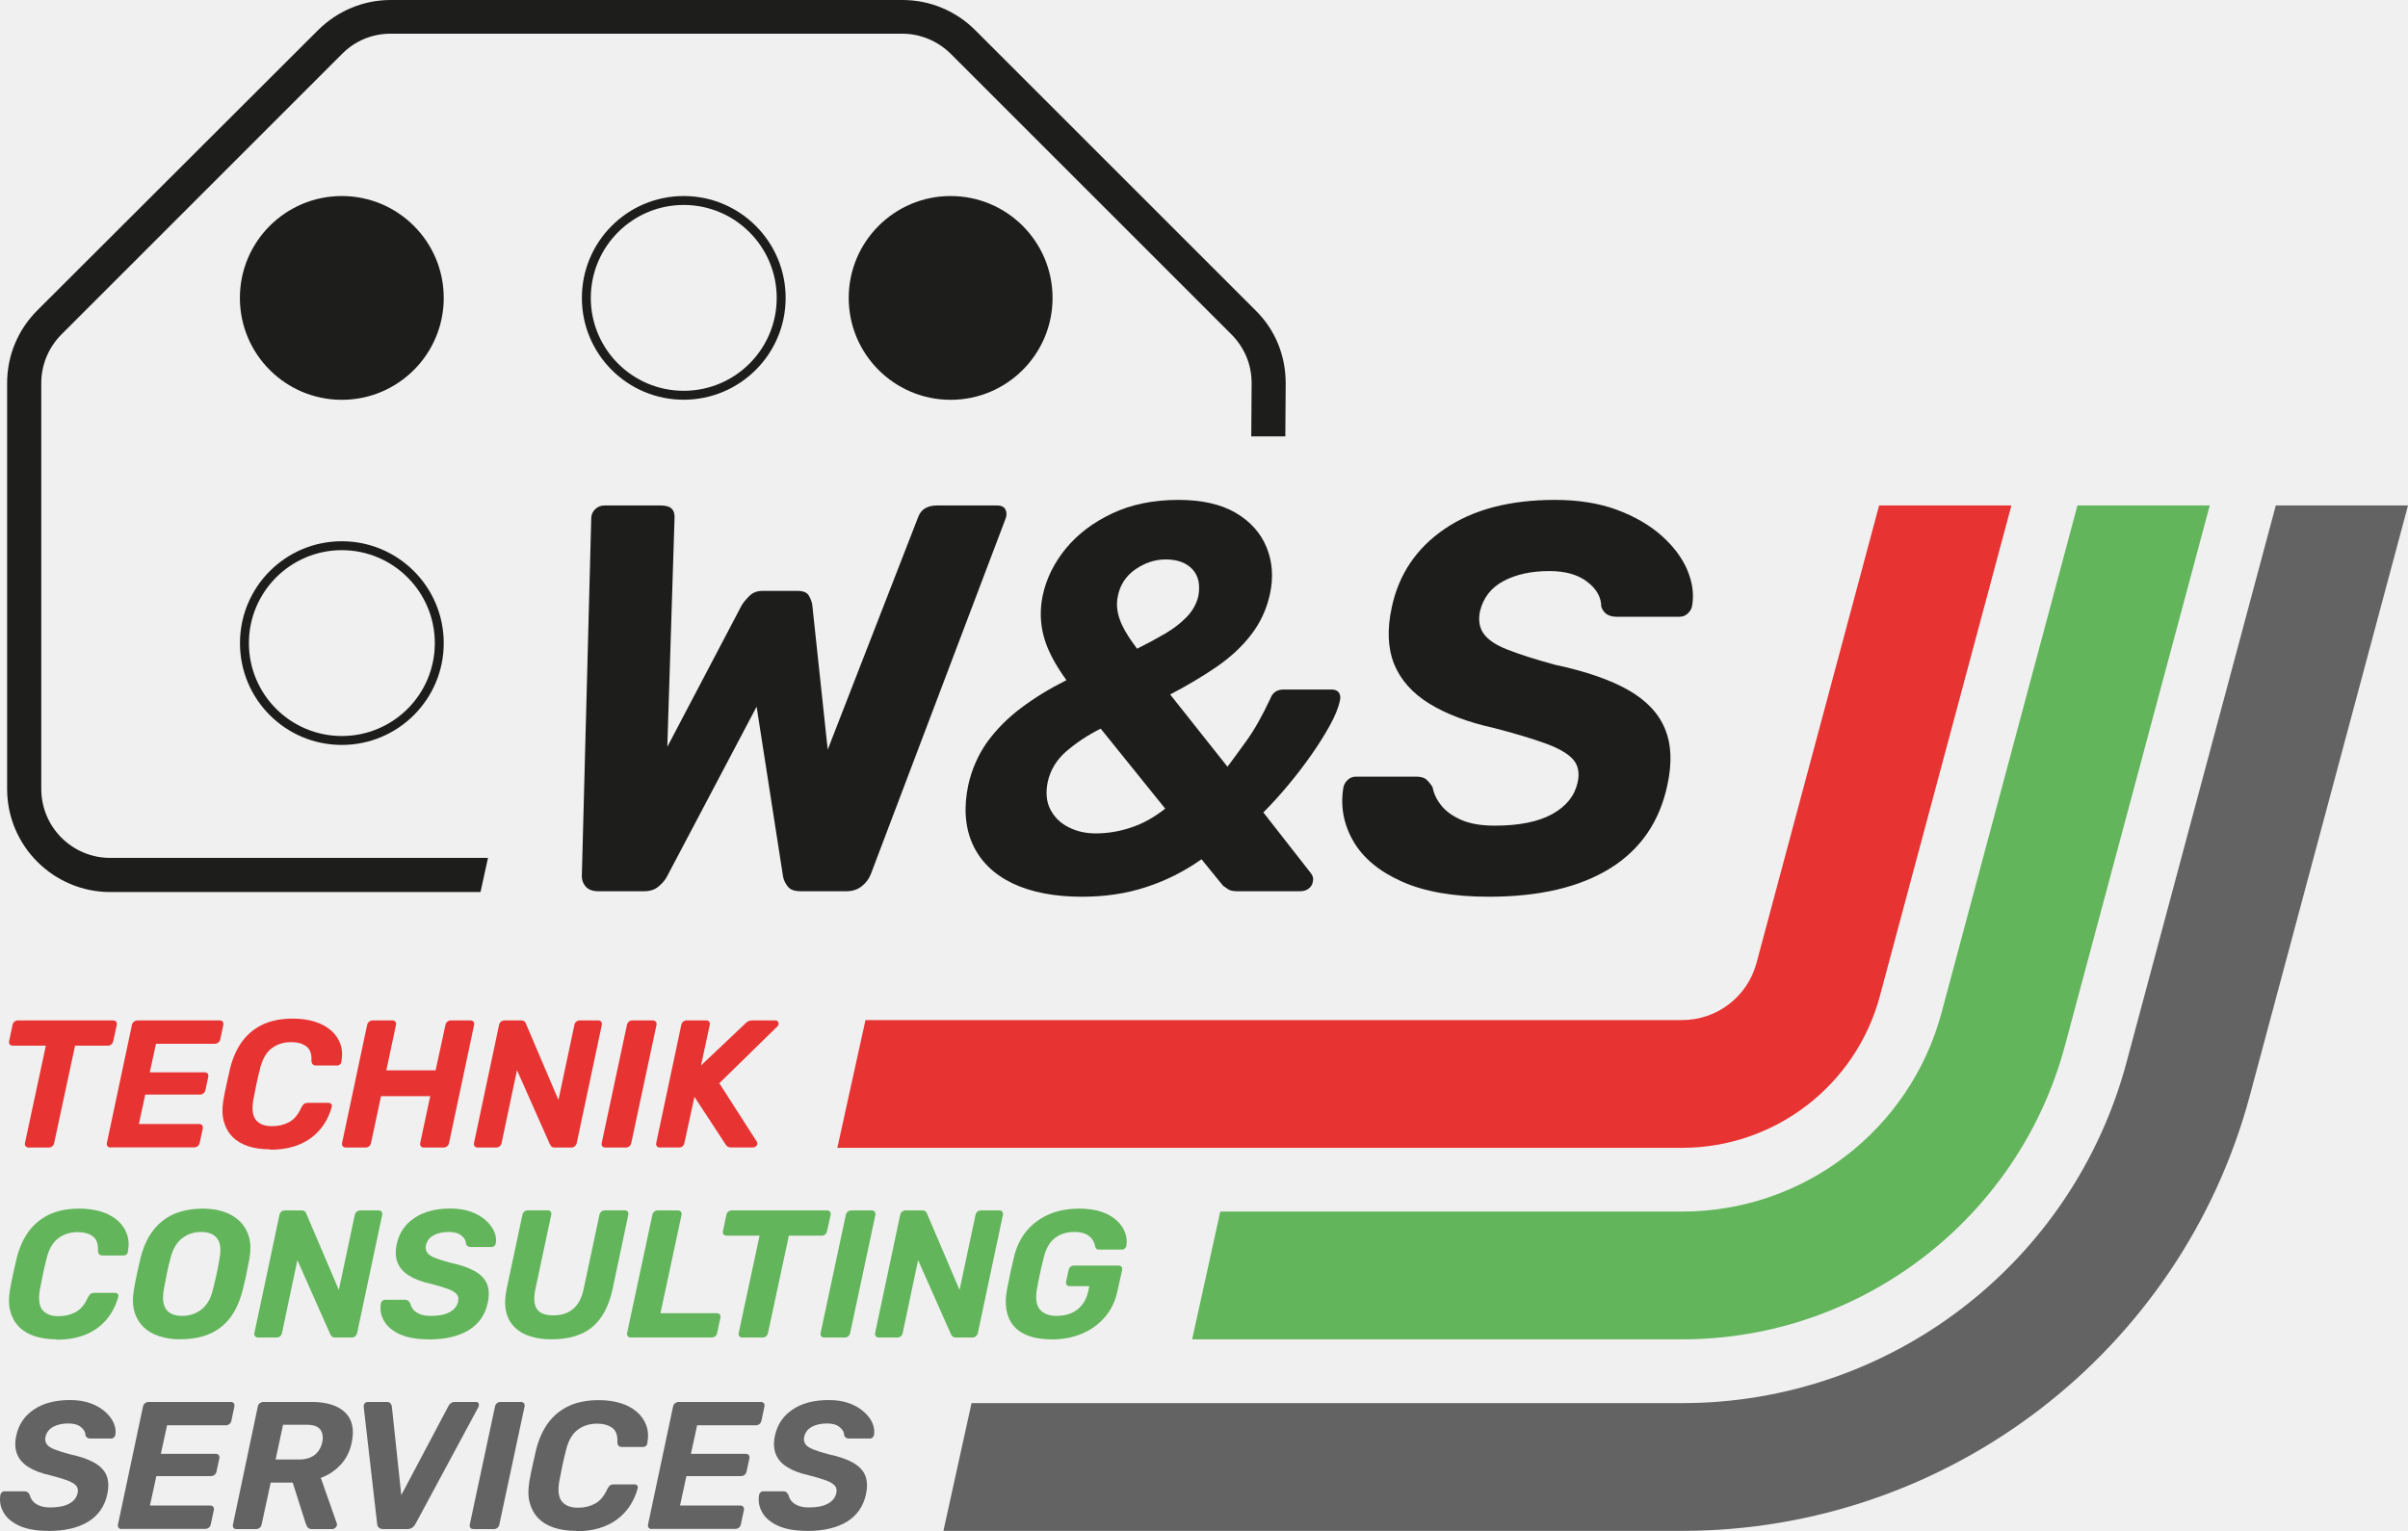
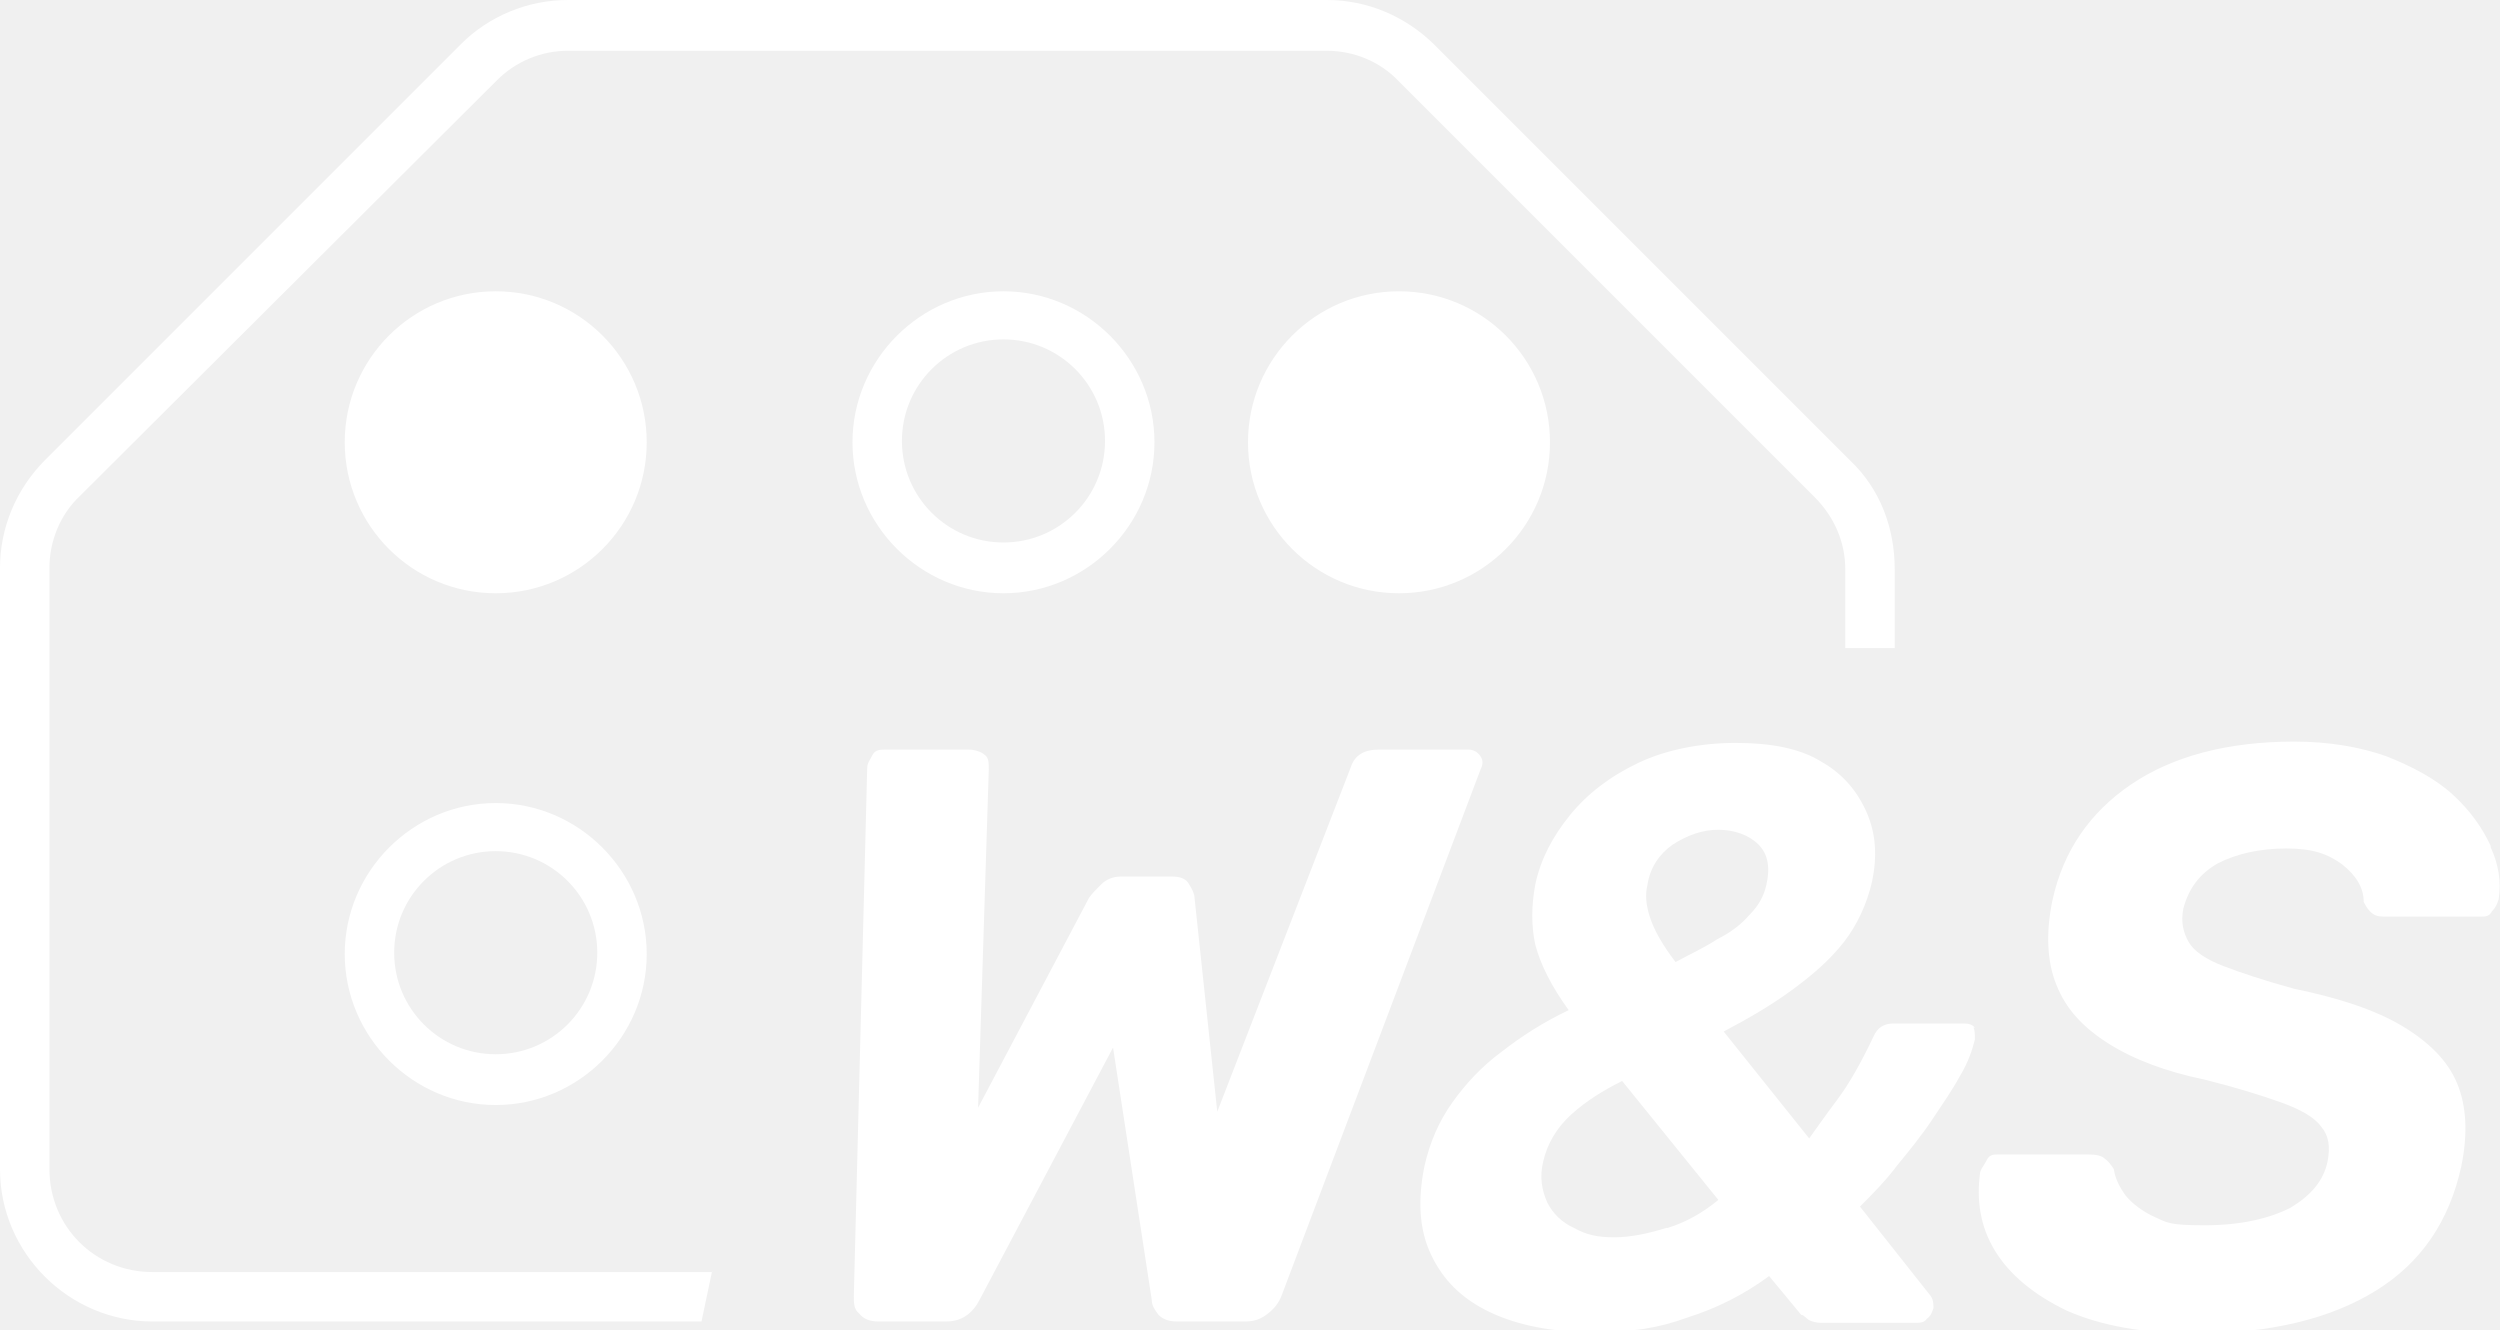
- <svg xmlns="http://www.w3.org/2000/svg" id="b" data-name="Ebene 2" viewBox="0 0 267.21 169.93">
-   <g id="c" data-name="Ebene 1">
-     <path d="M208.52,56.11l-13.61,50.8c-1,3.73-4.38,6.32-8.24,6.32h-90.63l-3.12,14.18h93.75c10.26,0,19.28-6.92,21.93-16.83l14.6-54.47h-14.68Z" fill="#e73331" stroke-width="0" />
-     <path d="M230.53,56.11l-15.08,56.3c-3.49,13.02-15.3,22.08-28.78,22.08h-51.26l-3.12,14.18h54.38c19.86,0,37.33-13.41,42.47-32.59l16.07-59.97h-14.68Z" fill="#62b55a" stroke-width="0" />
-     <path d="M252.54,56.11l-16.56,61.8c-5.98,22.32-26.2,37.84-49.31,37.84h-78.86l-3.12,14.18h81.98c29.47,0,55.38-19.88,63-48.35l17.54-65.47h-14.67Z" fill="#646363" stroke-width="0" />
-     <path d="M3.17,127.38c-.14,0-.24-.05-.32-.14-.08-.09-.11-.21-.08-.36l2.32-10.81H1.41c-.14,0-.24-.05-.32-.14-.08-.09-.11-.21-.08-.34l.38-1.82c.03-.15.1-.27.21-.36.11-.09.25-.14.39-.14h10.57c.15,0,.26.05.33.14.07.09.1.22.07.36l-.4,1.82c-.03.13-.09.25-.2.34-.11.09-.24.14-.38.14h-3.65l-2.32,10.81c-.03.15-.1.27-.21.36-.11.09-.25.14-.39.14h-2.24Z" fill="#e73331" stroke-width="0" />
-     <path d="M12.26,127.38c-.13,0-.24-.05-.32-.14-.08-.09-.11-.21-.08-.36l2.78-13.11c.03-.15.1-.27.22-.36.12-.09.25-.14.38-.14h9.14c.15,0,.26.05.33.14.07.09.1.22.07.36l-.34,1.61c-.03.13-.1.25-.21.34-.11.09-.25.14-.39.14h-6.53l-.69,3.17h6.09c.15,0,.26.05.33.14.07.09.1.21.07.36l-.32,1.49c-.03.14-.1.25-.21.34-.11.09-.25.14-.39.14h-6.07l-.71,3.27h6.69c.15,0,.26.05.33.14.07.09.1.21.07.36l-.34,1.59c-.03.15-.1.27-.21.36-.11.09-.25.14-.39.14h-9.3Z" fill="#e73331" stroke-width="0" />
-     <path d="M29.97,127.58c-.91,0-1.73-.12-2.44-.35-.71-.24-1.3-.59-1.75-1.06-.46-.47-.77-1.05-.95-1.72s-.19-1.46-.04-2.33c.09-.55.21-1.14.35-1.77.14-.63.28-1.24.41-1.82.3-1.16.74-2.14,1.34-2.95s1.37-1.43,2.3-1.87c.93-.43,2.04-.64,3.32-.64.87,0,1.67.11,2.39.33.72.22,1.32.54,1.82.97.49.42.84.93,1.05,1.51.21.58.25,1.24.11,1.97-.01.12-.06.22-.15.3-.09.08-.19.12-.31.12h-2.34c-.16,0-.29-.04-.37-.12-.09-.08-.14-.21-.15-.4.04-.77-.15-1.3-.58-1.61s-.98-.46-1.68-.46c-.83,0-1.55.23-2.16.69-.6.46-1.04,1.22-1.29,2.28-.28,1.1-.52,2.23-.73,3.39-.19,1.06-.09,1.82.28,2.28.38.46.97.69,1.79.69.7,0,1.33-.15,1.89-.45.56-.3,1.01-.84,1.36-1.62.11-.2.21-.34.31-.41.1-.07.23-.11.39-.11h2.32c.12,0,.22.04.29.12.07.08.1.18.07.3-.19.7-.47,1.34-.85,1.93-.38.58-.85,1.09-1.42,1.52-.57.43-1.24.76-2,.99-.76.23-1.62.34-2.59.34Z" fill="#e73331" stroke-width="0" />
-     <path d="M38.36,127.38c-.13,0-.24-.05-.32-.14-.08-.09-.11-.21-.08-.36l2.78-13.11c.03-.15.1-.27.22-.36.12-.09.25-.14.38-.14h2.2c.15,0,.26.05.33.14.07.09.1.22.07.36l-1.07,5.04h5.47l1.09-5.04c.03-.15.1-.27.21-.36.11-.09.24-.14.37-.14h2.2c.15,0,.26.05.33.14.07.09.1.22.07.36l-2.78,13.11c-.03.15-.1.27-.21.36-.11.09-.25.14-.39.14h-2.2c-.14,0-.24-.05-.32-.14-.08-.09-.11-.21-.08-.36l1.11-5.2h-5.46l-1.11,5.2c-.03.15-.1.27-.21.36-.11.09-.25.14-.39.14h-2.2Z" fill="#e73331" stroke-width="0" />
-     <path d="M53,127.38c-.13,0-.24-.05-.32-.14-.08-.09-.11-.21-.08-.36l2.78-13.11c.03-.15.1-.27.21-.36.11-.09.25-.14.39-.14h1.82c.2,0,.34.04.42.13.08.09.13.17.14.23l3.61,8.47,1.77-8.33c.03-.15.1-.27.21-.36.11-.09.24-.14.39-.14h2.04c.15,0,.26.05.33.14.07.09.1.22.07.36l-2.78,13.11c-.03.14-.1.25-.21.35-.11.1-.24.15-.37.15h-1.84c-.2,0-.34-.05-.41-.14-.07-.09-.12-.17-.15-.22l-3.65-8.23-1.71,8.09c-.03.15-.1.27-.21.36-.11.09-.25.14-.39.14h-2.06Z" fill="#e73331" stroke-width="0" />
-     <path d="M67.17,127.38c-.15,0-.26-.05-.33-.14-.07-.09-.1-.21-.07-.36l2.8-13.11c.03-.15.1-.27.21-.36.11-.09.24-.14.37-.14h2.3c.13,0,.24.05.32.14.08.09.11.22.08.36l-2.8,13.11c-.03.15-.1.27-.21.36-.11.09-.24.14-.37.14h-2.3Z" fill="#e73331" stroke-width="0" />
-     <path d="M73.22,127.38c-.13,0-.24-.05-.32-.14-.08-.09-.11-.21-.08-.36l2.78-13.11c.03-.15.1-.27.21-.36.11-.09.24-.14.37-.14h2.18c.15,0,.26.05.33.14.07.09.1.22.07.36l-.97,4.5,4.88-4.62c.07-.08.17-.16.3-.25.14-.09.32-.13.54-.13h2.5c.2,0,.33.08.37.25.05.17.01.31-.11.41l-6.45,6.31,4.15,6.47c.11.17.1.33-.01.46-.11.13-.25.2-.39.2h-2.38c-.21,0-.38-.04-.48-.12-.11-.08-.18-.17-.22-.26l-3.43-5.24-1.11,5.12c-.03.15-.09.27-.19.36-.1.09-.23.14-.37.14h-2.18Z" fill="#e73331" stroke-width="0" />
-     <path d="M6.28,148.67c-.91,0-1.73-.12-2.44-.35-.71-.24-1.3-.59-1.75-1.06-.46-.47-.77-1.05-.95-1.72s-.19-1.46-.04-2.33c.09-.55.21-1.14.35-1.77.14-.63.28-1.24.41-1.82.3-1.16.74-2.14,1.34-2.95s1.37-1.43,2.3-1.87c.93-.43,2.04-.64,3.32-.64.87,0,1.67.11,2.39.33.72.22,1.32.54,1.82.97.49.42.84.93,1.05,1.51.21.58.25,1.24.11,1.97-.01.12-.06.22-.15.3-.09.08-.19.12-.31.12h-2.34c-.16,0-.29-.04-.37-.12-.09-.08-.14-.21-.15-.4.04-.77-.15-1.3-.58-1.61s-.98-.46-1.68-.46c-.83,0-1.55.23-2.16.69-.6.46-1.04,1.22-1.29,2.28-.28,1.1-.52,2.23-.73,3.39-.19,1.06-.09,1.82.28,2.28.38.46.97.69,1.79.69.7,0,1.33-.15,1.89-.45.56-.3,1.01-.84,1.36-1.62.11-.2.21-.34.31-.41.1-.07.23-.11.39-.11h2.32c.12,0,.22.04.29.12.07.08.1.18.07.3-.19.7-.47,1.34-.85,1.93-.38.58-.85,1.09-1.42,1.52-.57.43-1.24.76-2,.99-.76.23-1.62.34-2.59.34Z" fill="#62b55a" stroke-width="0" />
-     <path d="M20,148.67c-.83,0-1.6-.11-2.31-.34s-1.3-.57-1.77-1.03-.81-1.03-1.01-1.72c-.19-.69-.21-1.49-.05-2.42.09-.58.2-1.15.33-1.72.13-.57.26-1.15.39-1.74.44-1.82,1.24-3.19,2.39-4.13,1.15-.94,2.67-1.41,4.57-1.41.83,0,1.6.12,2.3.35.7.24,1.29.59,1.77,1.06.48.47.82,1.05,1.02,1.73.19.69.21,1.49.05,2.4-.11.59-.22,1.17-.34,1.74-.12.57-.26,1.15-.4,1.72-.46,1.86-1.26,3.24-2.4,4.14-1.14.91-2.66,1.36-4.54,1.36ZM20.22,146.07c.81,0,1.52-.24,2.14-.72.62-.48,1.05-1.24,1.29-2.29.15-.59.28-1.15.39-1.66.11-.52.22-1.07.31-1.64.2-1.05.12-1.81-.25-2.29-.37-.48-.97-.72-1.78-.72s-1.53.24-2.14.72c-.6.48-1.04,1.24-1.29,2.29-.15.58-.28,1.13-.38,1.64-.11.52-.21,1.07-.32,1.66-.19,1.05-.1,1.81.25,2.29.36.48.95.72,1.78.72Z" fill="#62b55a" stroke-width="0" />
-     <path d="M28.63,148.47c-.13,0-.24-.05-.32-.14-.08-.09-.11-.21-.08-.36l2.78-13.11c.03-.15.1-.27.21-.36.11-.09.25-.14.39-.14h1.82c.2,0,.34.04.42.13.08.09.13.17.14.23l3.61,8.47,1.77-8.33c.03-.15.1-.27.21-.36.11-.09.24-.14.39-.14h2.04c.15,0,.26.05.33.14.07.09.1.22.07.36l-2.78,13.11c-.03.14-.1.25-.21.35-.11.1-.24.15-.37.15h-1.84c-.2,0-.34-.05-.41-.14-.07-.09-.12-.17-.15-.22l-3.65-8.23-1.71,8.09c-.03.15-.1.27-.21.36-.11.09-.25.14-.39.14h-2.06Z" fill="#62b55a" stroke-width="0" />
-     <path d="M47.58,148.67c-1.29,0-2.35-.18-3.18-.55-.83-.37-1.42-.86-1.77-1.47-.36-.61-.48-1.26-.37-1.95.01-.11.06-.2.15-.29s.19-.13.31-.13h2.2c.17,0,.3.04.38.11.08.07.15.17.22.27.04.23.15.45.31.67.17.22.41.39.74.53.32.14.73.21,1.23.21.89,0,1.59-.14,2.1-.42s.82-.67.93-1.15c.08-.35.03-.63-.16-.85-.19-.21-.52-.41-1-.59-.48-.17-1.11-.36-1.89-.56-.97-.21-1.76-.51-2.38-.9-.62-.38-1.05-.86-1.28-1.44s-.27-1.27-.09-2.08c.26-1.21.9-2.17,1.94-2.87,1.03-.71,2.38-1.06,4.03-1.06.86,0,1.62.12,2.27.36.65.24,1.2.56,1.63.95.44.39.75.81.94,1.25.19.44.25.87.18,1.29-.01.11-.06.2-.15.29-.09.09-.19.13-.31.13h-2.3c-.14,0-.25-.03-.34-.08-.09-.05-.17-.15-.22-.28,0-.35-.17-.65-.51-.92s-.8-.39-1.38-.39c-.66,0-1.22.12-1.67.36s-.75.61-.87,1.11c-.07.32-.02.59.13.82.15.22.44.42.87.59.42.17,1,.35,1.75.55,1.13.24,2.02.55,2.68.93.66.38,1.11.85,1.34,1.41.23.56.26,1.25.09,2.06-.28,1.34-.98,2.36-2.1,3.06-1.12.69-2.6,1.04-4.44,1.04Z" fill="#62b55a" stroke-width="0" />
-     <path d="M61.18,148.67c-.86,0-1.64-.11-2.34-.33-.7-.22-1.28-.56-1.74-1.02-.46-.46-.78-1.04-.94-1.74-.16-.7-.14-1.53.06-2.5l1.75-8.23c.03-.15.1-.27.21-.36.11-.09.25-.14.39-.14h2.2c.15,0,.26.05.33.14.07.09.1.22.07.36l-1.75,8.21c-.21,1-.17,1.74.14,2.22s.92.73,1.84.73,1.64-.24,2.21-.73c.57-.48.96-1.22,1.16-2.22l1.75-8.21c.03-.15.1-.27.22-.36.12-.09.25-.14.38-.14h2.22c.13,0,.24.05.31.14.07.09.1.22.07.36l-1.74,8.23c-.42,1.92-1.17,3.33-2.27,4.24-1.09.9-2.61,1.35-4.55,1.35Z" fill="#62b55a" stroke-width="0" />
-     <path d="M69.99,148.47c-.13,0-.24-.05-.32-.14-.08-.09-.11-.21-.08-.36l2.8-13.11c.03-.15.1-.27.21-.36.11-.09.24-.14.37-.14h2.26c.14,0,.24.05.32.14.08.09.11.22.08.36l-2.34,10.91h6.25c.15,0,.26.05.33.14.07.09.1.21.07.36l-.36,1.69c-.03.15-.09.27-.2.36-.11.09-.24.14-.38.14h-9.01Z" fill="#62b55a" stroke-width="0" />
-     <path d="M82.37,148.47c-.14,0-.24-.05-.32-.14-.08-.09-.11-.21-.08-.36l2.32-10.81h-3.67c-.14,0-.24-.05-.32-.14-.08-.09-.11-.21-.08-.34l.38-1.82c.03-.15.1-.27.21-.36.11-.09.25-.14.39-.14h10.57c.15,0,.26.05.33.14.07.09.1.22.07.36l-.4,1.82c-.03.13-.09.25-.2.34-.11.09-.24.14-.38.14h-3.65l-2.32,10.81c-.03.15-.1.27-.21.36-.11.09-.25.14-.39.14h-2.24Z" fill="#62b55a" stroke-width="0" />
-     <path d="M91.46,148.47c-.15,0-.26-.05-.33-.14-.07-.09-.1-.21-.07-.36l2.8-13.11c.03-.15.1-.27.21-.36.11-.09.24-.14.37-.14h2.3c.13,0,.24.05.32.14.08.09.11.22.08.36l-2.8,13.11c-.03.15-.1.27-.21.36-.11.09-.24.14-.37.14h-2.3Z" fill="#62b55a" stroke-width="0" />
-     <path d="M97.51,148.47c-.13,0-.24-.05-.32-.14-.08-.09-.11-.21-.08-.36l2.78-13.11c.03-.15.1-.27.21-.36.11-.09.25-.14.39-.14h1.82c.2,0,.34.04.42.13.08.09.13.17.14.23l3.61,8.47,1.77-8.33c.03-.15.1-.27.21-.36.11-.09.24-.14.39-.14h2.04c.15,0,.26.05.33.14.07.09.1.22.07.36l-2.78,13.11c-.03.14-.1.25-.21.35-.11.1-.24.15-.37.15h-1.84c-.2,0-.34-.05-.41-.14-.07-.09-.12-.17-.15-.22l-3.65-8.23-1.71,8.09c-.03.15-.1.27-.21.36-.11.09-.25.14-.39.14h-2.06Z" fill="#62b55a" stroke-width="0" />
-     <path d="M116.69,148.67c-1.26,0-2.3-.21-3.11-.63-.81-.42-1.37-1.04-1.68-1.86-.32-.81-.37-1.8-.17-2.95.11-.58.23-1.2.37-1.86.14-.66.29-1.28.43-1.87.27-1.13.74-2.09,1.4-2.88.67-.79,1.49-1.4,2.49-1.83.99-.42,2.11-.63,3.35-.63.99,0,1.84.13,2.54.38s1.26.59,1.68,1c.42.41.72.86.88,1.34.16.48.2.95.12,1.39-.01.12-.07.23-.17.31-.1.09-.22.13-.35.13h-2.5c-.14,0-.23-.03-.29-.08s-.11-.13-.15-.24c-.03-.24-.12-.49-.27-.74-.16-.25-.39-.46-.72-.64-.32-.17-.77-.26-1.33-.26-.83,0-1.55.22-2.14.67s-1.01,1.17-1.25,2.18c-.15.58-.29,1.16-.41,1.75-.13.59-.25,1.18-.35,1.77-.17,1.05-.06,1.8.35,2.26.41.46,1.03.69,1.86.69.56,0,1.09-.1,1.56-.29s.89-.5,1.23-.92c.34-.42.58-.95.72-1.59l.1-.5h-2.2c-.14,0-.24-.05-.31-.15-.07-.1-.1-.22-.07-.35l.28-1.29c.03-.15.1-.27.21-.36.11-.09.25-.14.39-.14h4.94c.15,0,.26.05.33.14.07.09.1.21.07.36l-.49,2.2c-.23,1.16-.69,2.14-1.37,2.96-.69.82-1.54,1.45-2.57,1.89s-2.17.65-3.42.65Z" fill="#62b55a" stroke-width="0" />
-     <path d="M5.36,169.93c-1.29,0-2.35-.18-3.18-.55-.83-.37-1.42-.86-1.77-1.47-.36-.61-.48-1.26-.37-1.95.01-.11.06-.2.15-.29s.19-.13.31-.13h2.2c.17,0,.3.04.38.11.08.07.15.17.22.27.04.23.15.45.31.67.17.22.41.39.74.53.32.14.73.21,1.23.21.89,0,1.59-.14,2.1-.42s.82-.67.93-1.15c.08-.35.03-.63-.16-.85-.19-.21-.52-.41-1-.59-.48-.17-1.11-.36-1.89-.56-.97-.21-1.76-.51-2.38-.9-.62-.38-1.05-.86-1.28-1.44s-.27-1.27-.09-2.08c.26-1.21.9-2.17,1.94-2.87,1.03-.71,2.38-1.06,4.03-1.06.86,0,1.62.12,2.27.36.65.24,1.2.56,1.63.95.44.39.75.81.94,1.25.19.44.25.87.18,1.29-.01.11-.06.2-.15.29-.09.09-.19.13-.31.13h-2.3c-.14,0-.25-.03-.34-.08-.09-.05-.17-.15-.22-.28,0-.35-.17-.65-.51-.92s-.8-.39-1.38-.39c-.66,0-1.22.12-1.67.36s-.75.61-.87,1.11c-.07.32-.02.59.13.82.15.22.44.42.87.59.42.17,1,.35,1.75.55,1.13.24,2.02.55,2.68.93.66.38,1.11.85,1.34,1.41.23.56.26,1.25.09,2.06-.28,1.34-.98,2.36-2.1,3.06-1.12.69-2.6,1.04-4.44,1.04Z" fill="#646363" stroke-width="0" />
-     <path d="M13.49,169.73c-.13,0-.24-.05-.32-.14-.08-.09-.11-.21-.08-.36l2.78-13.11c.03-.15.1-.27.22-.36.12-.09.25-.14.38-.14h9.14c.15,0,.26.05.33.14.07.09.1.22.07.36l-.34,1.61c-.03.13-.1.25-.21.34-.11.09-.25.14-.39.14h-6.53l-.69,3.17h6.09c.15,0,.26.05.33.14.07.09.1.21.07.36l-.32,1.49c-.03.14-.1.25-.21.34-.11.09-.25.14-.39.14h-6.07l-.71,3.27h6.69c.15,0,.26.05.33.14.07.09.1.21.07.36l-.34,1.59c-.03.15-.1.27-.21.36-.11.09-.25.14-.39.14h-9.3Z" fill="#646363" stroke-width="0" />
-     <path d="M26.23,169.73c-.15,0-.26-.05-.32-.14-.07-.09-.09-.21-.06-.36l2.76-13.11c.03-.15.1-.27.22-.36.12-.09.25-.14.4-.14h5.34c1.68,0,2.92.39,3.72,1.16.8.77,1.05,1.89.74,3.34-.2.98-.61,1.8-1.22,2.46-.61.66-1.35,1.15-2.21,1.47l1.77,5.04s.02.07.03.1c0,.03,0,.07-.01.12-.03.11-.09.2-.19.29-.1.09-.21.13-.33.13h-2.24c-.24,0-.41-.06-.49-.19-.09-.13-.15-.25-.19-.35l-1.47-4.62h-2.44l-1.01,4.66c-.03.15-.1.27-.21.36-.11.09-.25.14-.39.14h-2.2ZM30.57,162.01h2.6c.73,0,1.3-.17,1.74-.5.43-.34.71-.81.85-1.41.12-.6.04-1.08-.23-1.43s-.78-.52-1.52-.52h-2.6l-.83,3.87Z" fill="#646363" stroke-width="0" />
-     <path d="M42.51,169.73c-.21,0-.38-.06-.48-.17-.11-.11-.17-.25-.18-.41l-1.49-12.99c-.01-.17.03-.31.12-.4.09-.09.21-.14.36-.14h2.06c.2,0,.35.05.43.16.09.11.14.22.15.32l1.05,9.86,5.22-9.86c.04-.11.12-.21.25-.32.13-.11.29-.16.49-.16h2.32c.16,0,.27.06.31.19.05.13.03.27-.05.41l-6.96,12.93c-.08.16-.2.3-.34.41-.15.11-.34.17-.56.17h-2.7Z" fill="#646363" stroke-width="0" />
-     <path d="M52.53,169.73c-.15,0-.26-.05-.33-.14-.07-.09-.1-.21-.07-.36l2.8-13.11c.03-.15.1-.27.21-.36.11-.09.24-.14.37-.14h2.3c.13,0,.24.05.32.14.08.09.11.22.08.36l-2.8,13.11c-.03.15-.1.27-.21.36-.11.09-.24.14-.37.14h-2.3Z" fill="#646363" stroke-width="0" />
-     <path d="M63.92,169.93c-.91,0-1.73-.12-2.44-.35-.71-.24-1.3-.59-1.75-1.06-.46-.47-.77-1.05-.95-1.72s-.19-1.46-.04-2.33c.09-.55.21-1.14.35-1.77.14-.63.28-1.24.41-1.82.3-1.16.74-2.14,1.34-2.95s1.37-1.43,2.3-1.87c.93-.43,2.04-.64,3.32-.64.87,0,1.67.11,2.39.33.72.22,1.32.54,1.82.97.49.42.84.93,1.05,1.51.21.58.25,1.24.11,1.97-.01.12-.06.22-.15.3-.09.08-.19.12-.31.12h-2.34c-.16,0-.29-.04-.37-.12-.09-.08-.14-.21-.15-.4.04-.77-.15-1.3-.58-1.61s-.98-.46-1.68-.46c-.83,0-1.55.23-2.16.69-.6.46-1.04,1.22-1.29,2.28-.28,1.1-.52,2.23-.73,3.39-.19,1.06-.09,1.82.28,2.28.38.46.97.69,1.79.69.7,0,1.33-.15,1.89-.45.56-.3,1.01-.84,1.36-1.62.11-.2.21-.34.31-.41.1-.07.23-.11.39-.11h2.32c.12,0,.22.04.29.12.07.08.1.18.07.3-.19.7-.47,1.34-.85,1.93-.38.58-.85,1.09-1.42,1.52-.57.43-1.24.76-2,.99-.76.23-1.62.34-2.59.34Z" fill="#646363" stroke-width="0" />
-     <path d="M72.31,169.73c-.13,0-.24-.05-.32-.14-.08-.09-.11-.21-.08-.36l2.78-13.11c.03-.15.1-.27.22-.36.12-.09.25-.14.38-.14h9.14c.15,0,.26.05.33.14.07.09.1.22.07.36l-.34,1.61c-.03.13-.1.25-.21.34-.11.09-.25.14-.39.14h-6.53l-.69,3.17h6.09c.15,0,.26.05.33.14.07.09.1.21.07.36l-.32,1.49c-.03.14-.1.25-.21.34-.11.09-.25.14-.39.14h-6.07l-.71,3.27h6.69c.15,0,.26.05.33.14.07.09.1.21.07.36l-.34,1.59c-.03.15-.1.27-.21.36-.11.09-.25.14-.39.14h-9.3Z" fill="#646363" stroke-width="0" />
-     <path d="M89.55,169.93c-1.29,0-2.35-.18-3.18-.55-.83-.37-1.42-.86-1.77-1.47-.36-.61-.48-1.26-.37-1.95.01-.11.06-.2.15-.29s.19-.13.31-.13h2.2c.17,0,.3.04.38.11.08.07.15.17.22.27.04.23.15.45.31.67.17.22.41.39.74.53.32.14.73.21,1.23.21.89,0,1.59-.14,2.1-.42s.82-.67.93-1.15c.08-.35.03-.63-.16-.85-.19-.21-.52-.41-1-.59-.48-.17-1.11-.36-1.89-.56-.97-.21-1.76-.51-2.38-.9-.62-.38-1.05-.86-1.28-1.44s-.27-1.27-.09-2.08c.26-1.21.9-2.17,1.94-2.87,1.03-.71,2.38-1.06,4.03-1.06.86,0,1.62.12,2.27.36.65.24,1.2.56,1.63.95.44.39.75.81.94,1.25.19.44.25.87.18,1.29-.01.11-.06.2-.15.29-.09.09-.19.13-.31.13h-2.3c-.14,0-.25-.03-.34-.08-.09-.05-.17-.15-.22-.28,0-.35-.17-.65-.51-.92s-.8-.39-1.38-.39c-.66,0-1.22.12-1.67.36s-.75.61-.87,1.11c-.07.32-.02.59.13.82.15.22.44.42.87.59.42.17,1,.35,1.75.55,1.13.24,2.02.55,2.68.93.66.38,1.11.85,1.34,1.41.23.56.26,1.25.09,2.06-.28,1.34-.98,2.36-2.1,3.06-1.12.69-2.6,1.04-4.44,1.04Z" fill="#646363" stroke-width="0" />
-     <path d="M111.59,56.59c-.15-.32-.46-.48-.95-.48h-6.67c-1.06,0-1.76.42-2.08,1.28l-10.04,25.82-1.71-16.03c-.04-.33-.16-.67-.37-1.04-.2-.37-.63-.55-1.28-.55h-3.85c-.62,0-1.1.18-1.47.55-.37.37-.66.71-.86,1.04l-8.26,15.72.8-25.32c.04-.49-.07-.86-.31-1.11-.24-.24-.65-.36-1.22-.36h-6.24c-.41,0-.76.14-1.04.42-.29.29-.43.62-.43.98l-1.04,39.53c-.04.53.09.97.4,1.34.3.37.78.55,1.43.55h5.08c.65,0,1.18-.17,1.59-.52.41-.34.72-.7.92-1.07l9.97-18.9,2.94,18.9c.08.37.25.73.52,1.07.27.35.74.52,1.44.52h5.08c.65,0,1.21-.18,1.68-.55s.8-.81,1.01-1.34l14.93-39.4c.16-.37.17-.72.03-1.05Z" fill="#1d1d1b" stroke-width="0" />
-     <path d="M148.57,76.88c-.17-.23-.43-.34-.8-.34h-5.32c-.73,0-1.23.33-1.47.98-.9,1.92-1.78,3.49-2.66,4.71-.88,1.22-1.58,2.18-2.11,2.88l-6.36-8.02c1.87-.98,3.59-2,5.14-3.06,1.54-1.06,2.83-2.25,3.85-3.58,1.02-1.32,1.71-2.82,2.08-4.49.41-1.88.28-3.61-.37-5.2-.65-1.59-1.79-2.87-3.42-3.83-1.64-.96-3.76-1.44-6.37-1.44-2.77,0-5.22.5-7.34,1.5-2.12,1-3.83,2.3-5.14,3.89-1.3,1.59-2.16,3.32-2.57,5.2-.32,1.55-.29,3.06.1,4.52.38,1.47,1.23,3.11,2.53,4.9-1.87.94-3.56,1.97-5.04,3.09-1.49,1.12-2.73,2.38-3.74,3.76-.99,1.39-1.7,2.98-2.11,4.77-.53,2.53-.36,4.74.49,6.61.86,1.88,2.33,3.31,4.41,4.32,2.08.99,4.65,1.49,7.71,1.49,2.57,0,4.94-.35,7.12-1.07,2.19-.71,4.24-1.74,6.15-3.09l2.39,2.94c.16.12.36.26.58.4s.54.21.95.21h7.03c.37,0,.69-.1.95-.3.27-.21.42-.47.46-.8.08-.32,0-.63-.24-.92l-5.26-6.73c.93-.93,1.86-1.95,2.78-3.06.92-1.1,1.77-2.22,2.57-3.36.8-1.14,1.48-2.23,2.05-3.27.57-1.04.94-1.95,1.1-2.73.08-.36.04-.66-.12-.88ZM125.5,91.86c-1.3.44-2.61.65-3.91.65-1.1,0-2.11-.22-3-.68-.9-.44-1.57-1.1-2.02-1.95-.45-.86-.55-1.88-.31-3.06.29-1.35.99-2.5,2.11-3.46,1.13-.96,2.38-1.78,3.77-2.48l7.16,8.88c-1.23.97-2.49,1.68-3.8,2.1ZM126.18,72.01c-.98-1.3-1.63-2.39-1.93-3.27-.31-.88-.38-1.72-.21-2.54.24-1.26.89-2.26,1.95-3,1.06-.73,2.18-1.1,3.37-1.1,1.3,0,2.29.37,2.97,1.1.67.74.88,1.74.64,3-.21.86-.64,1.62-1.29,2.29-.65.68-1.45,1.29-2.38,1.84-.94.55-1.98,1.11-3.12,1.68Z" fill="#1d1d1b" stroke-width="0" />
-     <path d="M187.23,63.26c-.57-1.34-1.52-2.61-2.84-3.79-1.33-1.18-2.98-2.14-4.96-2.88-1.98-.73-4.27-1.1-6.88-1.1-5.02,0-9.09,1.07-12.24,3.22-3.14,2.14-5.09,5.04-5.87,8.71-.53,2.45-.44,4.55.27,6.31.72,1.75,2.01,3.21,3.89,4.37,1.88,1.16,4.28,2.07,7.22,2.72,2.36.61,4.27,1.19,5.72,1.72,1.45.53,2.46,1.12,3.03,1.77.57.65.73,1.51.49,2.57-.33,1.47-1.27,2.63-2.82,3.49-1.55.85-3.67,1.28-6.36,1.28-1.51,0-2.75-.21-3.73-.64s-1.72-.97-2.23-1.62c-.52-.65-.83-1.33-.95-2.02-.21-.33-.43-.6-.68-.83-.24-.22-.63-.33-1.16-.33h-6.67c-.36,0-.68.13-.94.39s-.42.56-.46.89c-.33,2.08.05,4.05,1.13,5.91,1.08,1.85,2.87,3.34,5.38,4.46,2.51,1.12,5.72,1.68,9.64,1.68,5.59,0,10.07-1.05,13.46-3.15,3.38-2.1,5.5-5.19,6.36-9.27.53-2.44.44-4.52-.28-6.24-.71-1.71-2.06-3.14-4.06-4.28s-4.71-2.08-8.14-2.81c-2.24-.61-4.01-1.18-5.29-1.69-1.29-.5-2.16-1.1-2.63-1.77-.47-.67-.6-1.5-.4-2.48.37-1.51,1.24-2.63,2.63-3.36,1.39-.74,3.08-1.1,5.08-1.1,1.75,0,3.15.39,4.19,1.19,1.04.79,1.56,1.72,1.56,2.78.16.41.39.7.67.86.29.16.63.24,1.04.24h6.98c.36,0,.68-.13.94-.39.27-.27.42-.56.46-.89.21-1.27.02-2.57-.55-3.92Z" fill="#1d1d1b" stroke-width="0" />
-     <path d="M54.14,95.23H12.24c-4.26,0-7.66-3.45-7.66-7.66v-45.04c0-2.03.8-3.97,2.27-5.44L37.98,5.96c1.42-1.42,3.31-2.22,5.35-2.22h56.77c2.03,0,3.97.8,5.44,2.27l31.08,31.08c1.47,1.47,2.27,3.36,2.27,5.44l-.04,5.91h3.78l.04-5.91c0-3.08-1.18-5.96-3.36-8.09L108.23,3.36c-2.18-2.18-5.06-3.36-8.09-3.36h-56.77c-3.03,0-5.87,1.18-8.04,3.31L4.15,34.44c-2.18,2.18-3.36,5.06-3.36,8.09v45.04c0,6.34,5.16,11.45,11.45,11.45h41.08l.83-3.78Z" fill="#1d1d1b" stroke-width="0" />
-     <circle cx="37.93" cy="33.07" r="11.31" fill="#1d1d1b" stroke-width="0" />
-     <circle cx="105.49" cy="33.07" r="11.31" fill="#1d1d1b" stroke-width="0" />
-     <path d="M75.87,21.76c-6.24,0-11.3,5.06-11.3,11.31s5.06,11.3,11.3,11.3,11.31-5.06,11.31-11.3-5.06-11.31-11.31-11.31ZM75.87,43.38c-5.69,0-10.31-4.62-10.31-10.31s4.62-10.32,10.31-10.32,10.32,4.62,10.32,10.32-4.62,10.31-10.32,10.31Z" fill="#1d1d1b" stroke-width="0" />
-     <path d="M37.93,60.08c-6.24,0-11.3,5.06-11.3,11.31s5.06,11.3,11.3,11.3,11.31-5.06,11.31-11.3-5.06-11.31-11.31-11.31ZM37.93,81.7c-5.69,0-10.31-4.62-10.31-10.31s4.62-10.32,10.31-10.32,10.32,4.62,10.32,10.32-4.62,10.31-10.32,10.31Z" fill="#1d1d1b" stroke-width="0" />
+ <svg xmlns="http://www.w3.org/2000/svg" version="1.1" viewBox="0 0 187.1 99.5">
+   <defs>
+     <style>
+       .cls-1 {
+         fill: #fff;
+       }
+     </style>
+   </defs>
+   <g>
+     <g id="Ebene_1">
+       <g id="b">
+         <g id="c">
+           <g id="d">
+             <path class="cls-1" d="M110.8,56.6c-.2-.3-.5-.5-.9-.5h-6.7c-1.1,0-1.8.4-2.1,1.3l-10,25.8-1.7-16c0-.3-.2-.7-.4-1-.2-.4-.6-.6-1.3-.6h-3.8c-.6,0-1.1.2-1.5.6s-.7.7-.9,1l-8.3,15.7.8-25.3c0-.5,0-.9-.3-1.1-.2-.2-.7-.4-1.2-.4h-6.2c-.4,0-.8,0-1,.4s-.4.6-.4,1l-1,39.5c0,.5,0,1,.4,1.3.3.4.8.6,1.4.6h5.1c.7,0,1.2-.2,1.6-.5s.7-.7.9-1.1l10-18.9,2.9,18.9c0,.4.2.7.5,1.1.3.3.7.5,1.4.5h5.1c.7,0,1.2-.2,1.7-.6s.8-.8,1-1.3l14.9-39.4c.2-.4.2-.7,0-1Z" />
+             <path class="cls-1" d="M147.8,76.9c-.2-.2-.4-.3-.8-.3h-5.3c-.7,0-1.2.3-1.5,1-.9,1.9-1.8,3.5-2.7,4.7s-1.6,2.2-2.1,2.9l-6.4-8c1.9-1,3.6-2,5.1-3.1s2.8-2.2,3.9-3.6c1-1.3,1.7-2.8,2.1-4.5.4-1.9.3-3.6-.4-5.2s-1.8-2.9-3.4-3.8c-1.6-1-3.8-1.4-6.4-1.4s-5.2.5-7.3,1.5c-2.1,1-3.8,2.3-5.1,3.9-1.3,1.6-2.2,3.3-2.6,5.2-.3,1.6-.3,3.1,0,4.5.4,1.5,1.2,3.1,2.5,4.9-1.9.9-3.6,2-5,3.1-1.5,1.1-2.7,2.4-3.7,3.8s-1.7,3-2.1,4.8c-.5,2.5-.4,4.7.5,6.6s2.3,3.3,4.4,4.3,4.7,1.5,7.7,1.5,4.9-.3,7.1-1.1c2.2-.7,4.2-1.7,6.1-3.1l2.4,2.9c.2,0,.4.3.6.4s.5.2.9.2h7c.4,0,.7,0,.9-.3.3-.2.4-.5.5-.8,0-.3,0-.6-.2-.9l-5.3-6.7c.9-.9,1.9-1.9,2.8-3.1.9-1.1,1.8-2.2,2.6-3.4s1.5-2.2,2.1-3.3c.6-1,.9-1.9,1.1-2.7,0-.4,0-.7-.1-.9h0ZM124.7,91.9c-1.3.4-2.6.7-3.9.7s-2.1-.2-3-.7c-.9-.4-1.6-1.1-2-1.9-.4-.9-.6-1.9-.3-3.1.3-1.3,1-2.5,2.1-3.5s2.4-1.8,3.8-2.5l7.2,8.9c-1.2,1-2.5,1.7-3.8,2.1h0ZM125.4,72c-1-1.3-1.6-2.4-1.9-3.3s-.4-1.7-.2-2.5c.2-1.3.9-2.3,1.9-3,1.1-.7,2.2-1.1,3.4-1.1s2.3.4,3,1.1c.7.7.9,1.7.6,3-.2.9-.6,1.6-1.3,2.3-.6.7-1.4,1.3-2.4,1.8-.9.6-2,1.1-3.1,1.7h0Z" />
+             <path class="cls-1" d="M186.4,63.3c-.6-1.3-1.5-2.6-2.8-3.8s-3-2.1-5-2.9c-2-.7-4.3-1.1-6.9-1.1-5,0-9.1,1.1-12.2,3.2-3.1,2.1-5.1,5-5.9,8.7-.5,2.4-.4,4.6.3,6.3.7,1.8,2,3.2,3.9,4.4s4.3,2.1,7.2,2.7c2.4.6,4.3,1.2,5.7,1.7s2.5,1.1,3,1.8c.6.7.7,1.5.5,2.6-.3,1.5-1.3,2.6-2.8,3.5-1.6.8-3.7,1.3-6.4,1.3s-2.8-.2-3.7-.6-1.7-1-2.2-1.6c-.5-.7-.8-1.3-.9-2-.2-.3-.4-.6-.7-.8-.2-.2-.6-.3-1.2-.3h-6.7c-.4,0-.7,0-.9.4s-.4.6-.5.9c-.3,2.1,0,4.1,1.1,5.9s2.9,3.3,5.4,4.5c2.5,1.1,5.7,1.7,9.6,1.7,5.6,0,10.1-1.1,13.5-3.2s5.5-5.2,6.4-9.3c.5-2.4.4-4.5-.3-6.2s-2.1-3.1-4.1-4.3-4.7-2.1-8.1-2.8c-2.2-.6-4-1.2-5.3-1.7s-2.2-1.1-2.6-1.8-.6-1.5-.4-2.5c.4-1.5,1.2-2.6,2.6-3.4,1.4-.7,3.1-1.1,5.1-1.1s3.1.4,4.2,1.2c1,.8,1.6,1.7,1.6,2.8.2.4.4.7.7.9.3.2.6.2,1,.2h7c.4,0,.7,0,.9-.4.3-.3.4-.6.5-.9.2-1.3,0-2.6-.6-3.9h0Z" />
+             <path class="cls-1" d="M53.3,95.2H11.4c-4.3,0-7.7-3.4-7.7-7.7v-45c0-2,.8-4,2.3-5.4L37.2,6c1.4-1.4,3.3-2.2,5.3-2.2h56.8c2,0,4,.8,5.4,2.3l31.1,31.1c1.5,1.5,2.3,3.4,2.3,5.4v5.9h3.7v-5.9c0-3.1-1.1-6-3.3-8.1L107.4,3.4C105.2,1.2,102.3,0,99.3,0h-56.8C39.5,0,36.6,1.2,34.5,3.3L3.4,34.4c-2.2,2.2-3.4,5.1-3.4,8.1v45c0,6.3,5.2,11.4,11.4,11.4h41.1l.8-3.8h0Z" />
+             <circle class="cls-1" cx="37.1" cy="33.1" r="11.3" />
+             <circle class="cls-1" cx="104.7" cy="33.1" r="11.3" />
+             <path class="cls-1" d="M75.1,21.8c-6.2,0-11.3,5.1-11.3,11.3s5.1,11.3,11.3,11.3,11.3-5.1,11.3-11.3-5.1-11.3-11.3-11.3ZM75.1,40.6c-4.2,0-7.6-3.4-7.6-7.6s3.4-7.6,7.6-7.6,7.6,3.4,7.6,7.6-3.4,7.6-7.6,7.6Z" />
+             <path class="cls-1" d="M37.1,60.1c-6.2,0-11.3,5.1-11.3,11.3s5.1,11.3,11.3,11.3,11.3-5.1,11.3-11.3-5.1-11.3-11.3-11.3ZM37.1,78.9c-4.2,0-7.6-3.4-7.6-7.6s3.4-7.6,7.6-7.6,7.6,3.4,7.6,7.6-3.4,7.6-7.6,7.6Z" />
+           </g>
+         </g>
+       </g>
+     </g>
  </g>
</svg>
